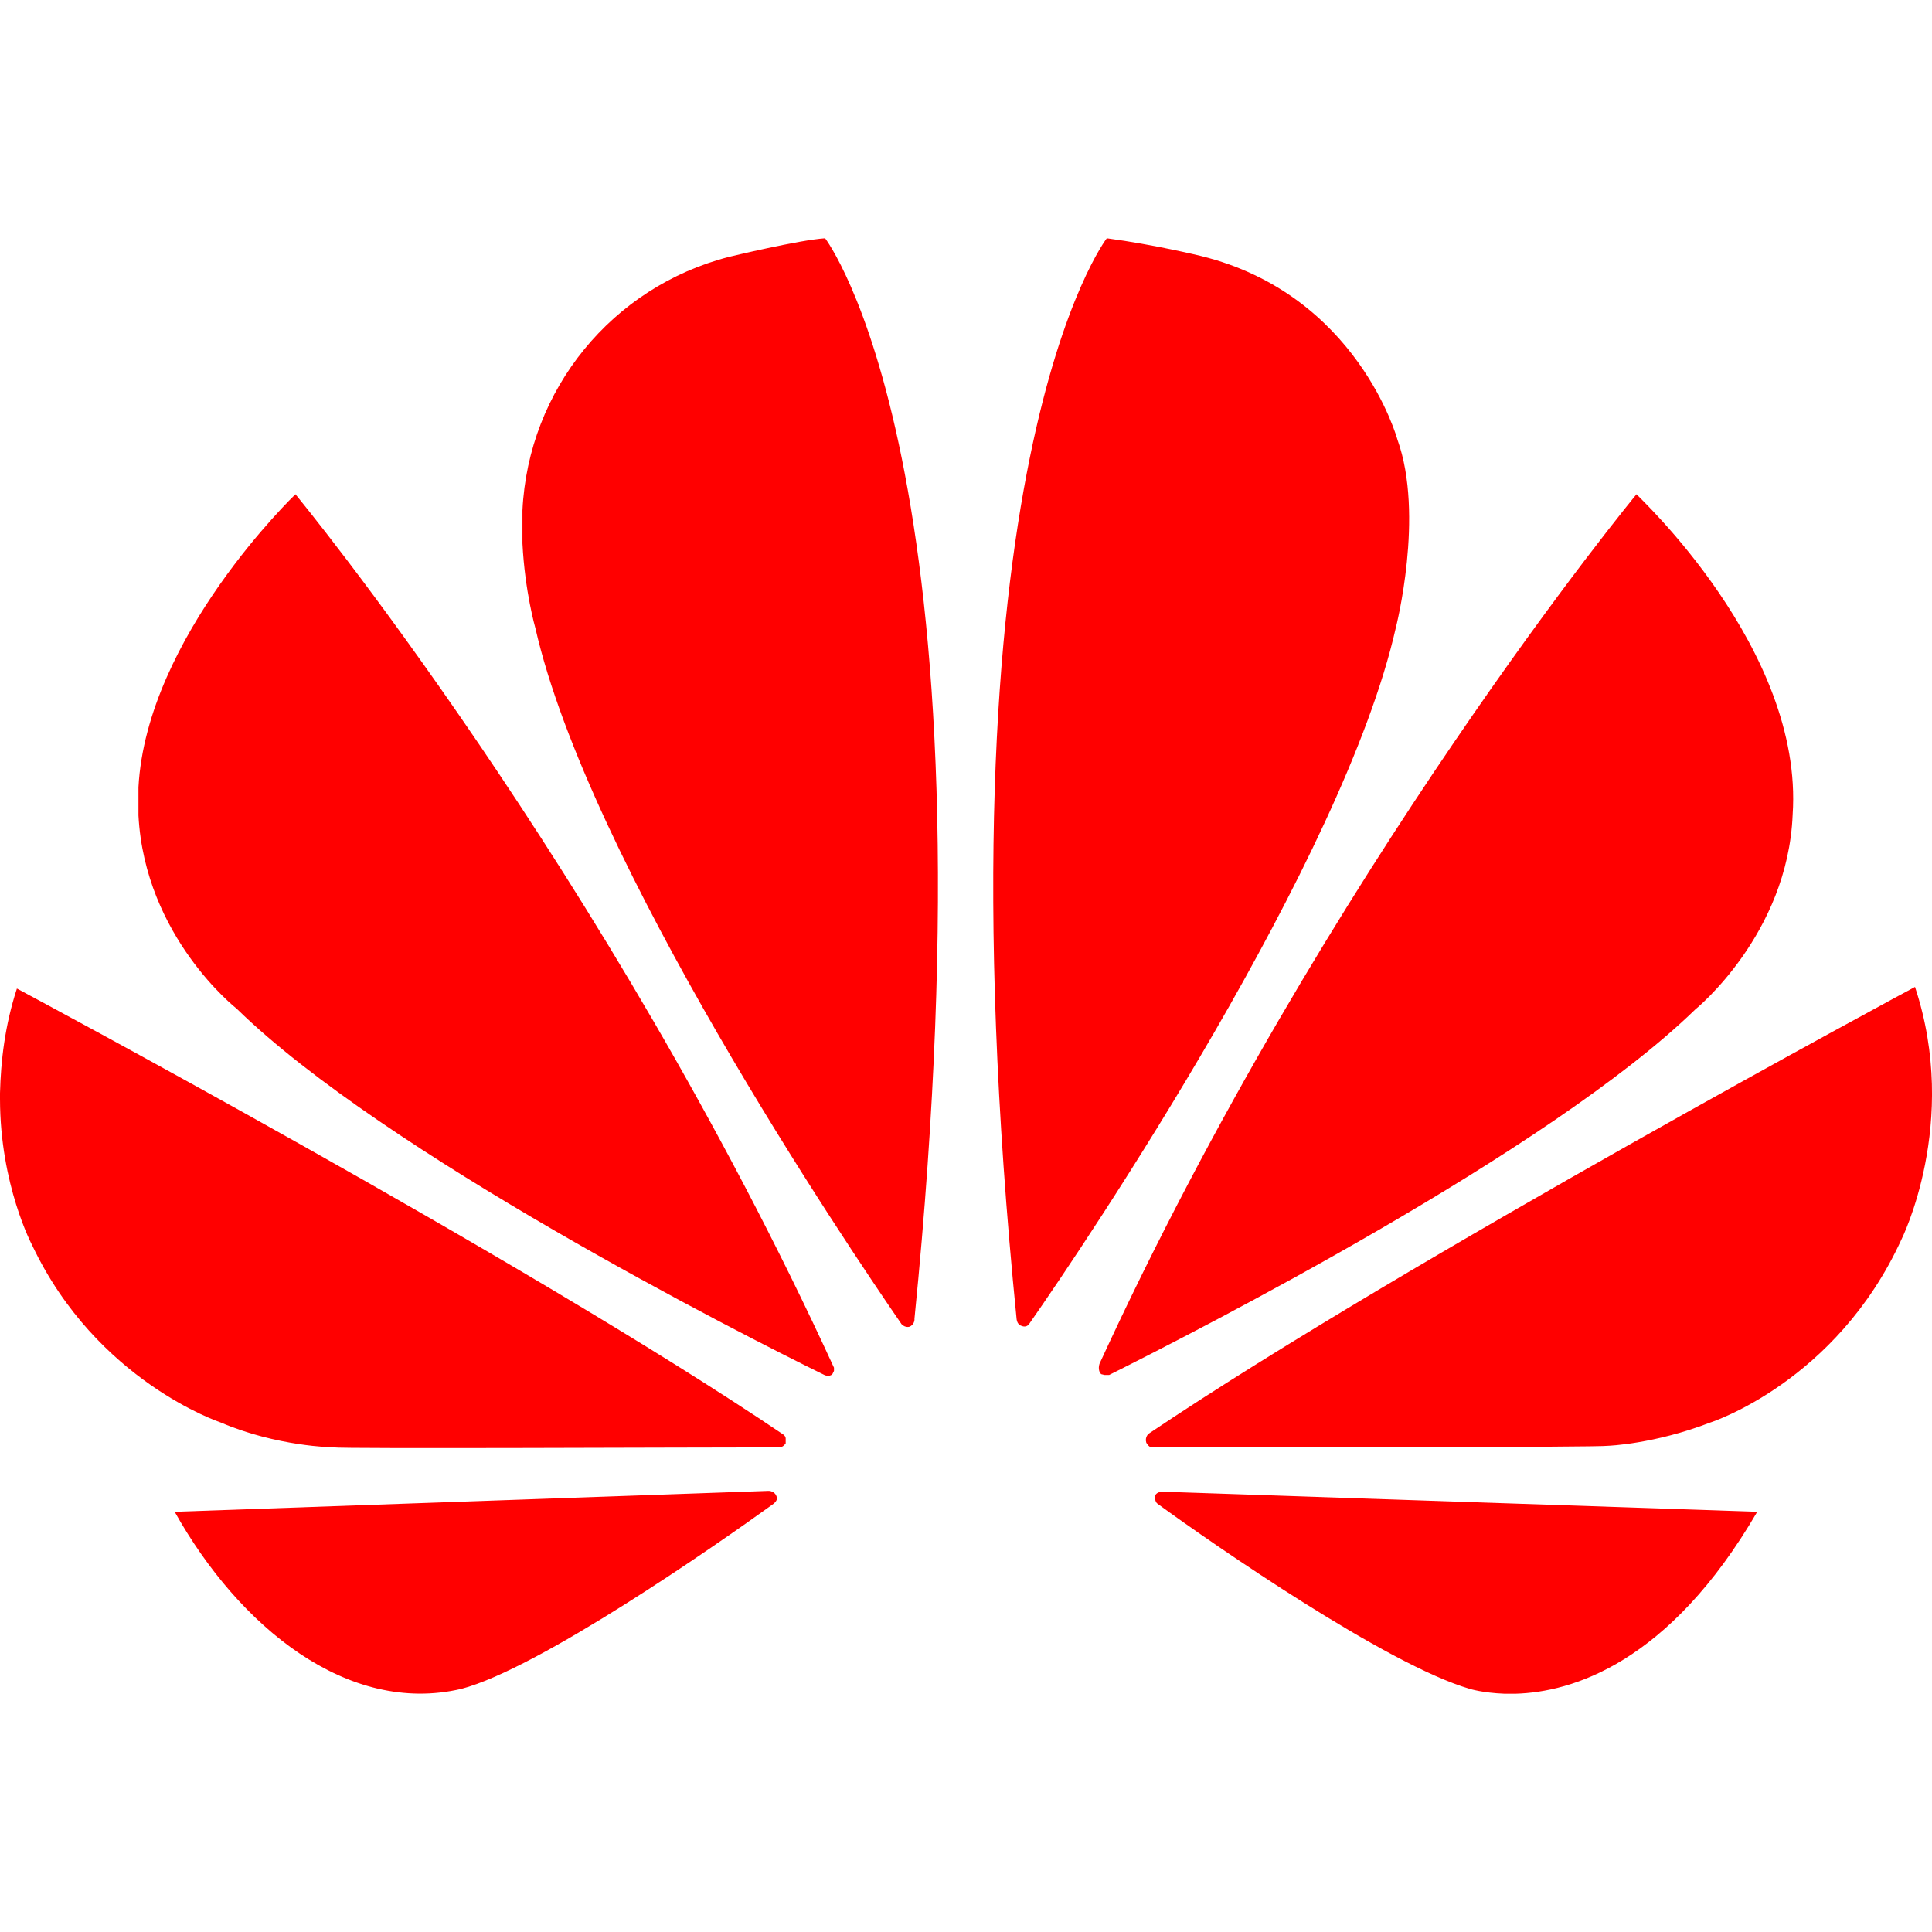
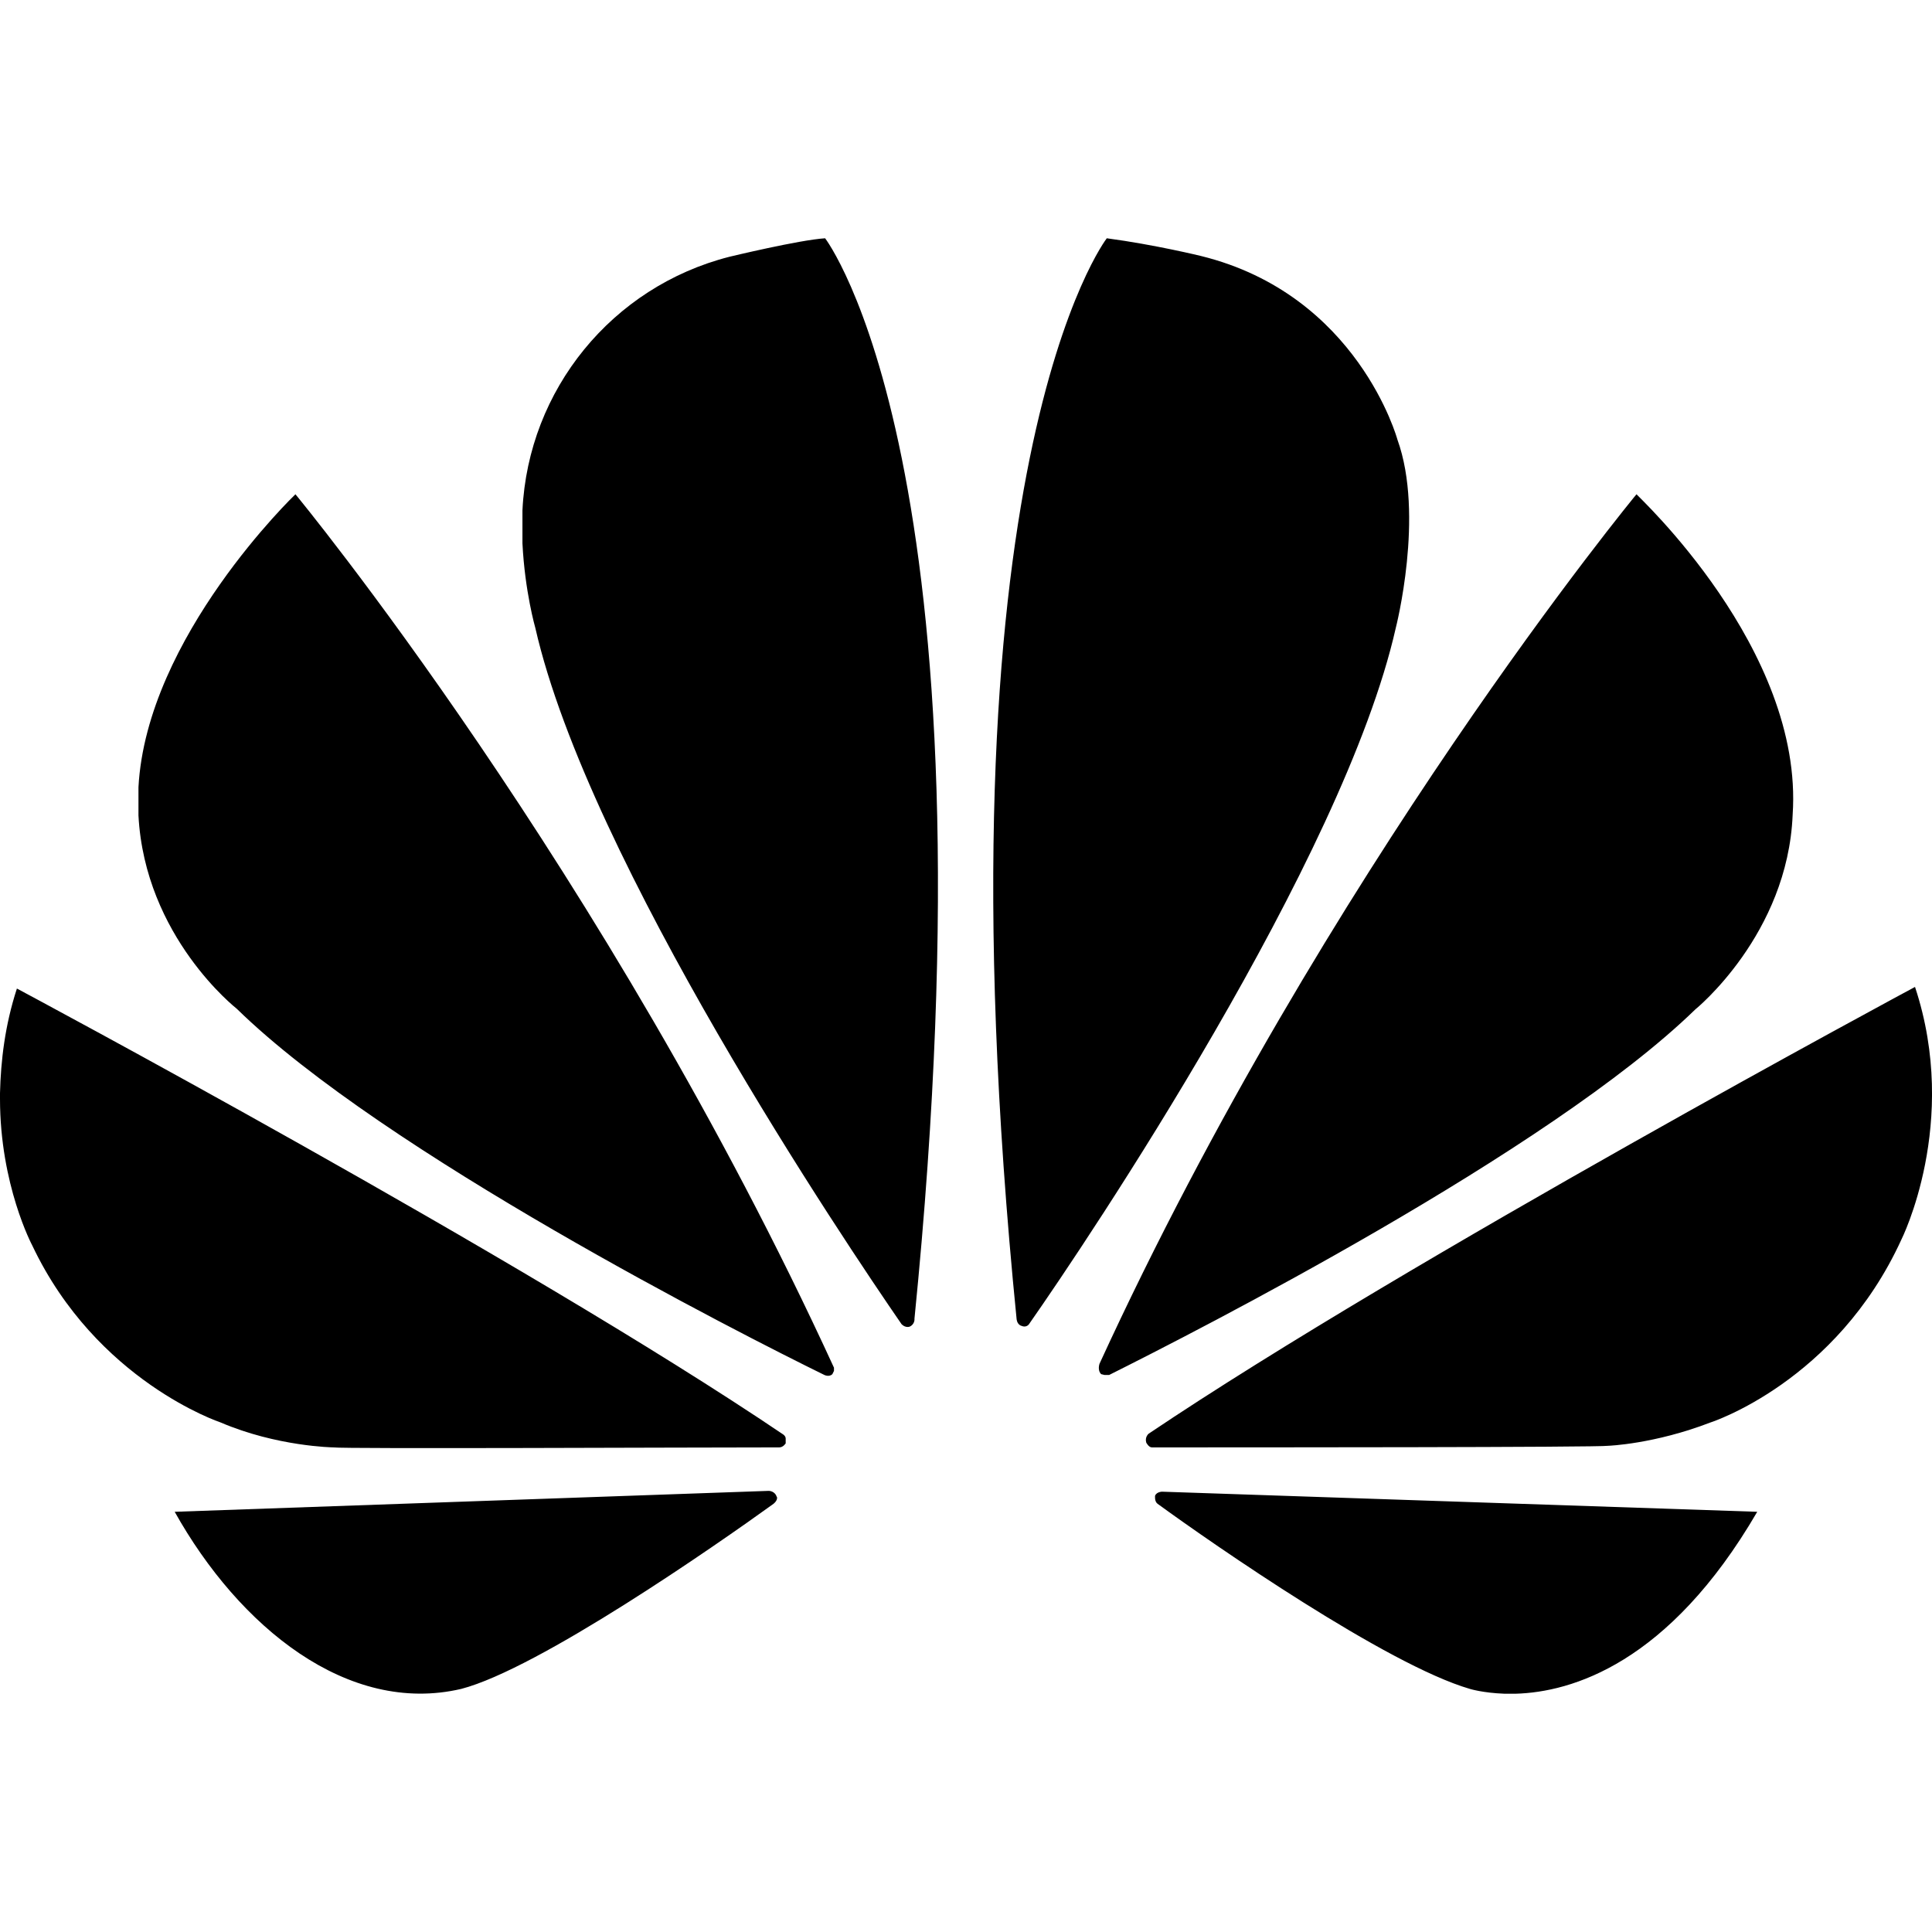
- <svg xmlns="http://www.w3.org/2000/svg" fill="#FF0000" role="img" viewBox="0 0 24 24">
+ <svg xmlns="http://www.w3.org/2000/svg" role="img" viewBox="0 0 24 24">
  <path d="M3.67 6.14S1.82 7.91 1.72 9.78v.35c.08 1.51 1.22 2.4 1.22 2.4 1.83 1.79 6.26 4.04 7.3 4.55 0 0 .06.03.1-.01l.02-.04v-.04C7.52 10.8 3.67 6.14 3.67 6.14zM9.65 18.6c-.02-.08-.1-.08-.1-.08l-7.38.26c.8 1.43 2.15 2.53 3.56 2.2.96-.25 3.16-1.78 3.88-2.3.06-.05.04-.09.04-.09zm.08-.78C6.49 15.63.21 12.28.21 12.28c-.15.46-.2.9-.21 1.3v.07c0 1.07.4 1.82.4 1.82.8 1.69 2.34 2.2 2.34 2.2.7.3 1.4.31 1.4.31.12.02 4.4 0 5.54 0 .05 0 .08-.05.08-.05v-.06c0-.03-.03-.05-.03-.05zM9.06 3.19a3.42 3.42 0 00-2.57 3.15v.41c.03.6.16 1.05.16 1.05.66 2.9 3.86 7.65 4.55 8.65.05.05.1.03.1.03a.1.1 0 00.06-.1c1.06-10.6-1.11-13.42-1.11-13.42-.32.02-1.19.23-1.19.23zm8.299 2.27s-.49-1.8-2.44-2.28c0 0-.57-.14-1.17-.22 0 0-2.18 2.81-1.12 13.43.01.07.06.08.06.08.07.03.1-.03.1-.03.72-1.03 3.9-5.76 4.55-8.64 0 0 .36-1.4.02-2.34zm-2.92 13.07s-.07 0-.09.05c0 0-.01.07.03.1.7.51 2.85 2 3.88 2.3 0 0 .16.05.43.06h.14c.69-.02 1.9-.37 3-2.26l-7.4-.25zm7.83-8.41c.14-2.06-1.94-3.97-1.94-3.98 0 0-3.85 4.66-6.67 10.8 0 0-.03.08.02.13l.04.01h.06c1.06-.53 5.46-2.77 7.28-4.54 0 0 1.15-.93 1.21-2.42zm1.52 2.14s-6.28 3.37-9.52 5.55c0 0-.05.04-.03.11 0 0 .03.06.07.06 1.16 0 5.56 0 5.67-.02 0 0 .57-.02 1.27-.29 0 0 1.56-.5 2.37-2.27 0 0 .73-1.45.17-3.14z" />
</svg>
